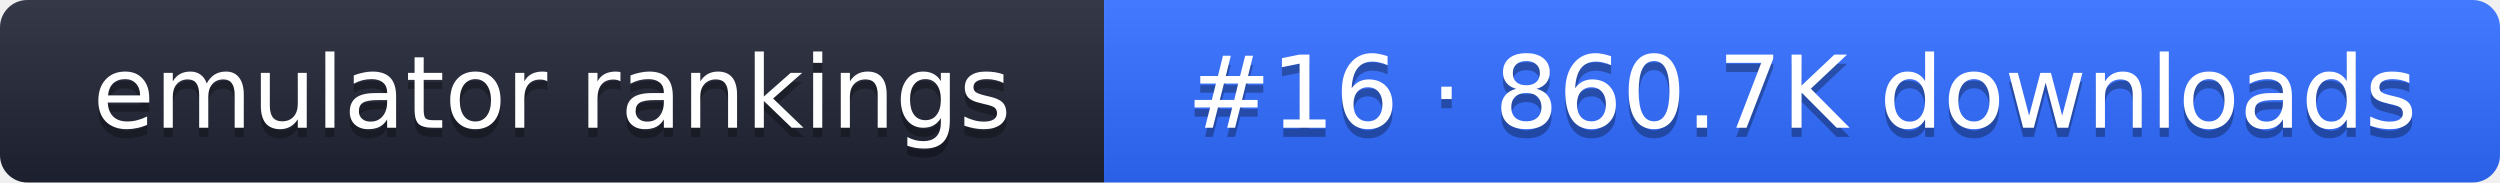
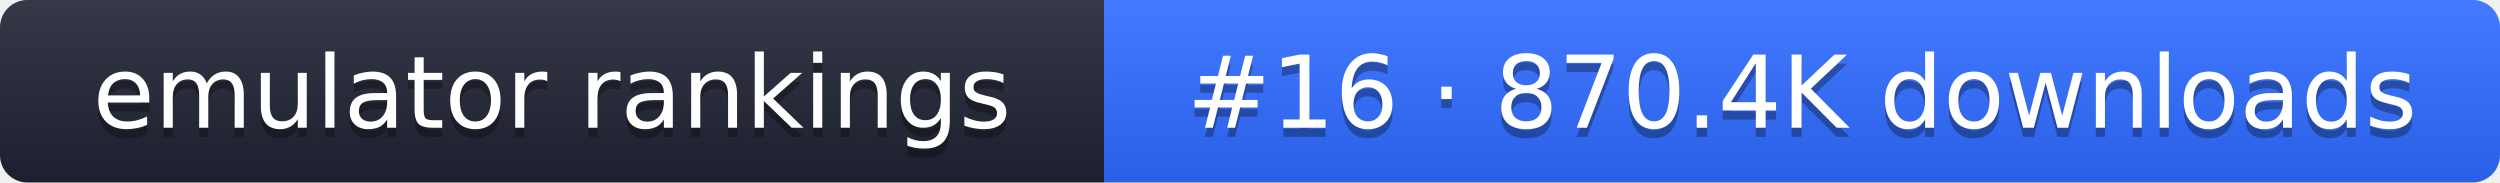
- <svg xmlns="http://www.w3.org/2000/svg" width="274" height="20" role="img" aria-label="emulator rankings: #16 · 860.7K downloads">
+ <svg xmlns="http://www.w3.org/2000/svg" width="274" height="20" role="img" aria-label="emulator rankings: #16 · 870.4K downloads">
  <linearGradient id="g" x2="0" y2="100%">
    <stop offset="0" stop-color="#fff" stop-opacity=".1" />
    <stop offset="1" stop-opacity=".1" />
  </linearGradient>
  <clipPath id="r">
    <rect width="274" height="20" rx="3" fill="#fff" />
  </clipPath>
  <g clip-path="url(#r)">
    <rect width="121" height="20" fill="#1f2433" />
    <rect x="121" width="153" height="20" fill="#2f6bff" />
    <rect width="274" height="20" fill="url(#g)" />
  </g>
  <g fill="#fff" text-anchor="middle" font-family="Verdana,DejaVu Sans,sans-serif" font-size="11">
    <text x="60.5" y="15" fill="#010101" fill-opacity=".3">emulator rankings</text>
    <text x="60.5" y="14">emulator rankings</text>
-     <text x="197.5" y="15" fill="#010101" fill-opacity=".3">#16 · 860.7K downloads</text>
-     <text x="197.5" y="14">#16 · 860.7K downloads</text>
+     <text x="197.5" y="15" fill="#010101" fill-opacity=".3">#16 · 870.4K downloads</text>
+     <text x="197.5" y="14">#16 · 870.4K downloads</text>
  </g>
</svg>
